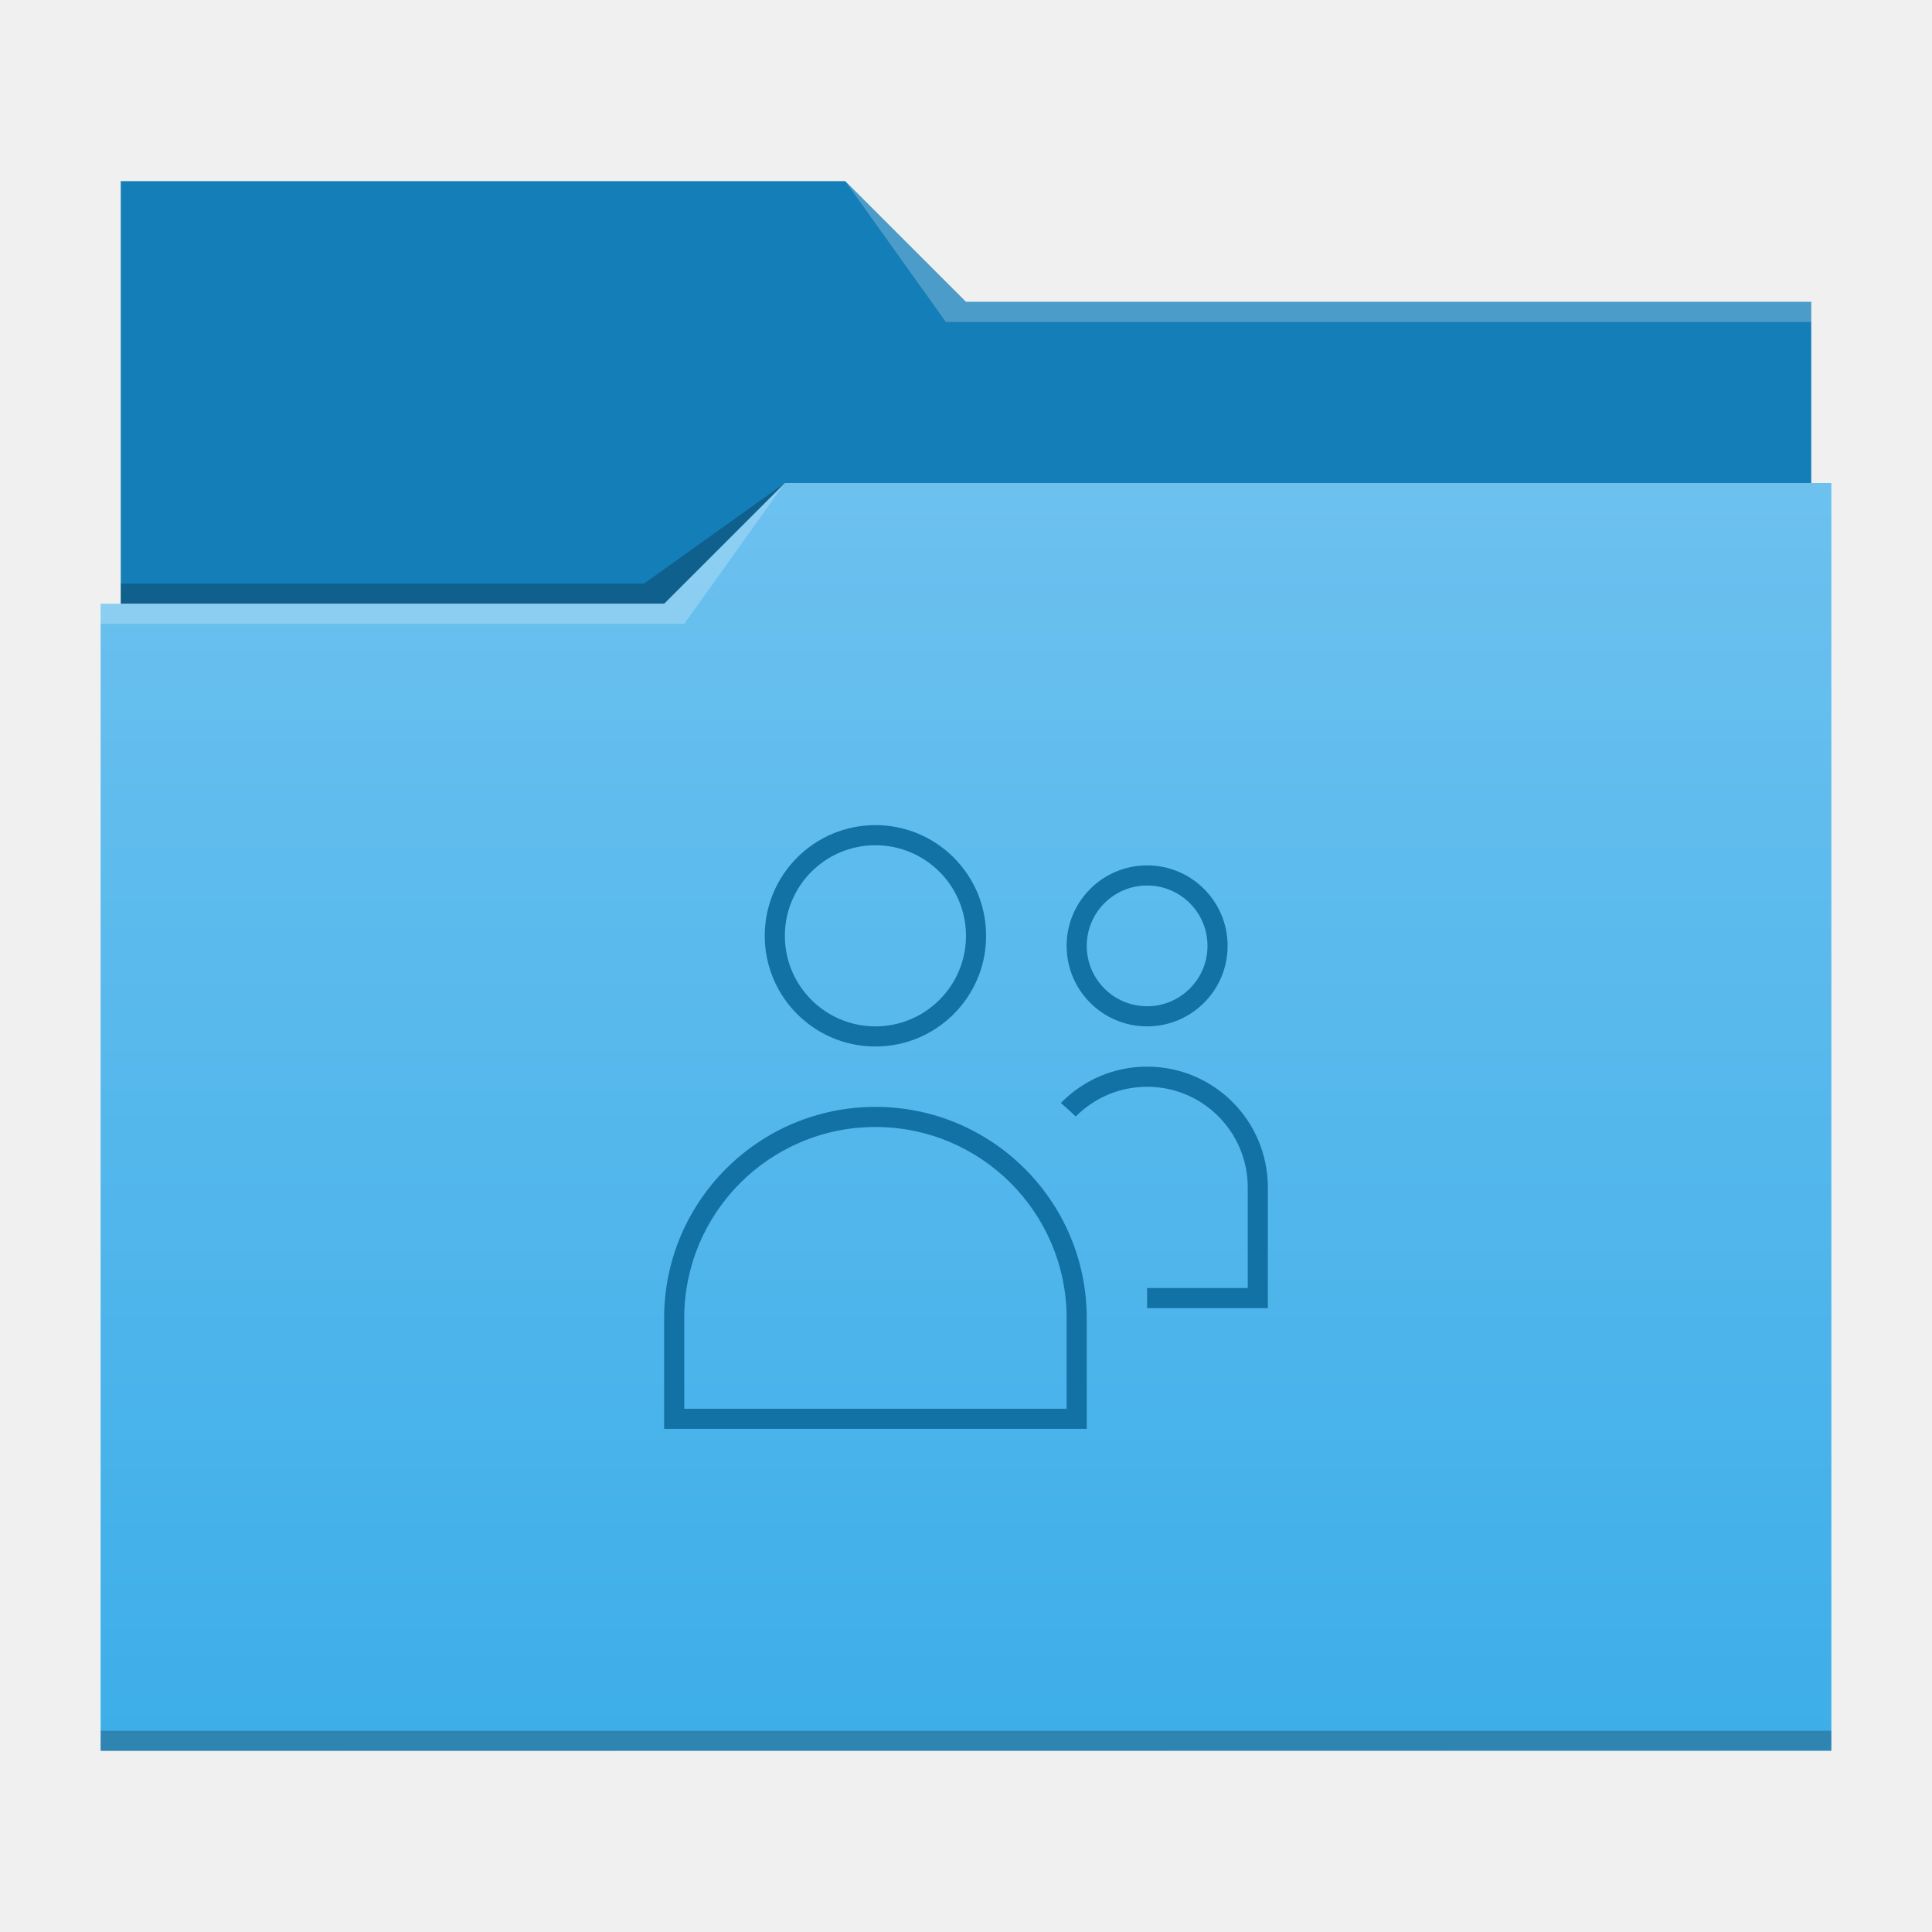
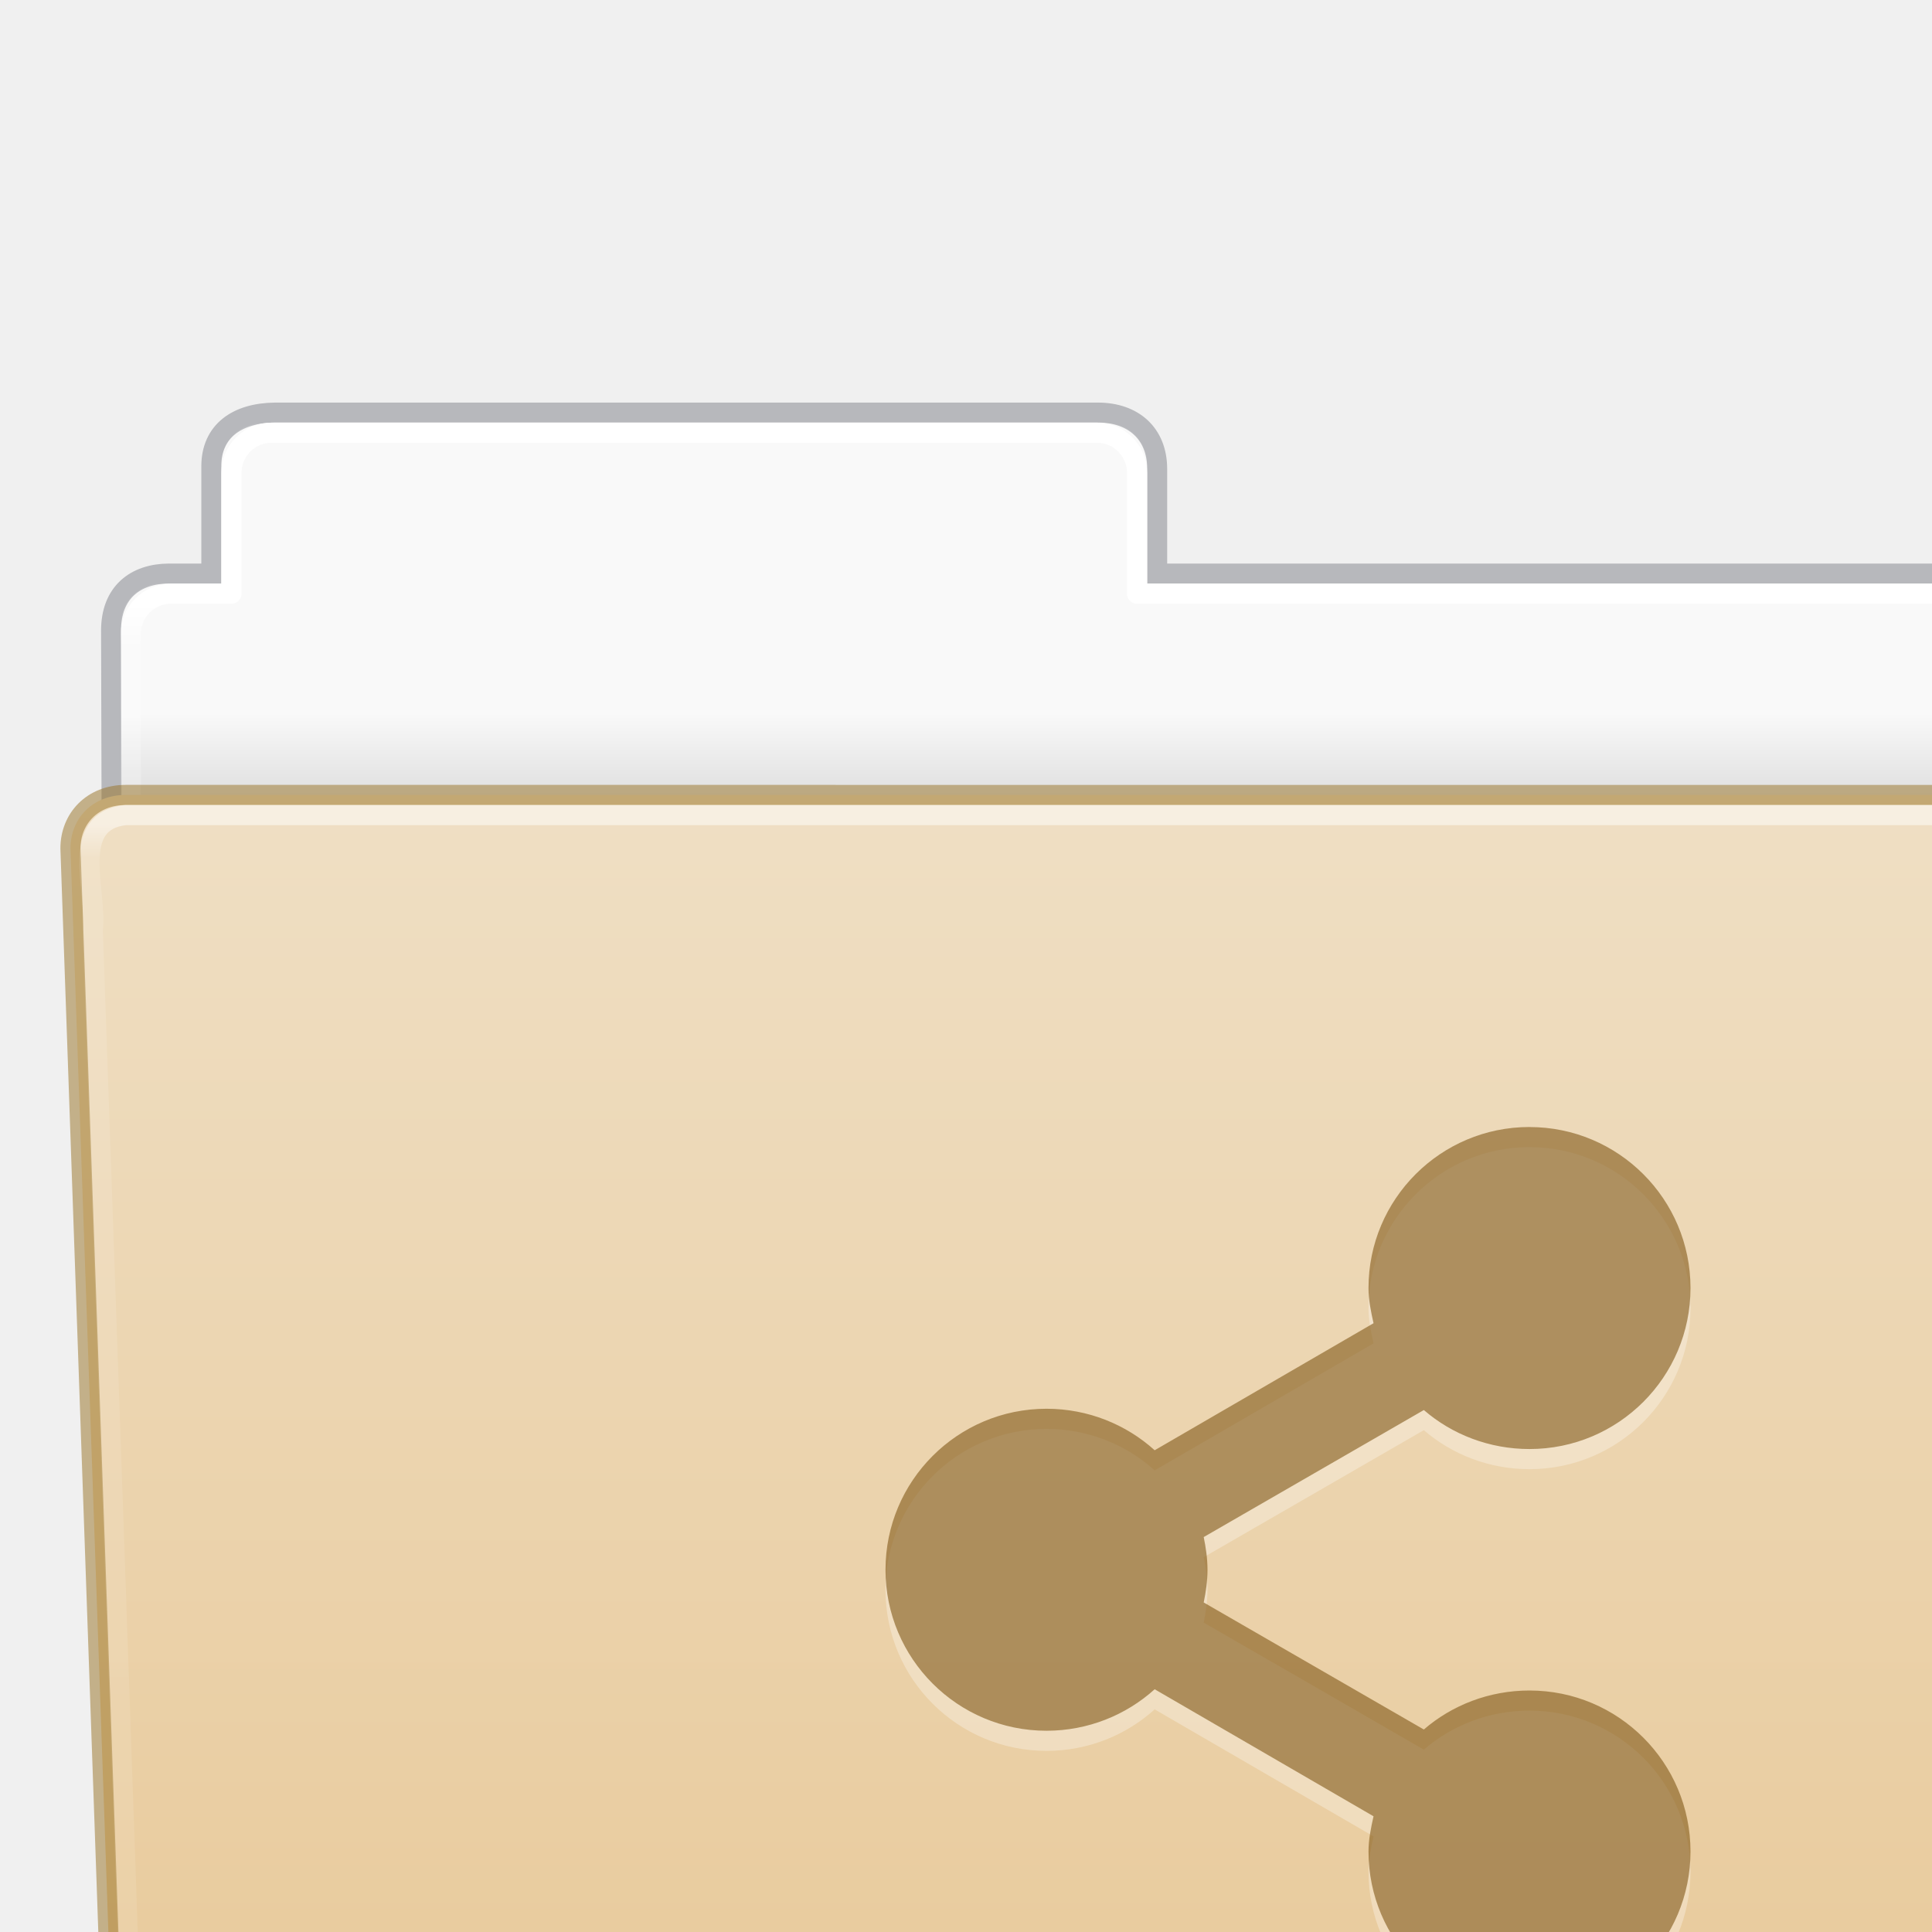
- <svg xmlns="http://www.w3.org/2000/svg" id="svg15" version="1.1" viewBox="0 0 96 96">
-   <defs id="defs5455">
-     <linearGradient id="linearGradient4178" x2="0" y1="541.798" y2="499.784" gradientTransform="matrix(1.5,0,0,1.499512,-576.857,-725.4321)" gradientUnits="userSpaceOnUse">
-       <stop id="stop4174-6-7" stop-color="#3daee9" offset="0" />
-       <stop id="stop4176-6-5" stop-color="#6cc1ef" offset="1" />
+ <svg xmlns="http://www.w3.org/2000/svg" xmlns:xlink="http://www.w3.org/1999/xlink" id="svg26392" height="96" width="96" version="1.1">
+   <defs id="defs26394">
+     <linearGradient gradientTransform="matrix(2.665841,0,0,2.717099,-143.3328,-5.198823)" gradientUnits="userSpaceOnUse" xlink:href="#linearGradient8272" id="linearGradient5891" y2="44.238" x2="97.539" y1="17.003" x1="97.539" />
+     <linearGradient id="linearGradient8272">
+       <stop offset="0" style="stop-color:#ffffff;stop-opacity:1" id="stop8274" />
+       <stop offset="0.022" style="stop-color:#ffffff;stop-opacity:0.235" id="stop8276" />
+       <stop offset="0.979" style="stop-color:#ffffff;stop-opacity:0.157" id="stop8278" />
+       <stop offset="1" style="stop-color:#ffffff;stop-opacity:0.392" id="stop8280" />
    </linearGradient>
+     <linearGradient gradientTransform="matrix(0.214004,0,0,0.06588235,-13.34714,81.84438)" gradientUnits="userSpaceOnUse" xlink:href="#linearGradient5048-585" id="linearGradient5875" y2="609.505" x2="302.857" y1="366.648" x1="302.857" />
+     <linearGradient id="linearGradient5048-585">
+       <stop offset="0" style="stop-color:#000000;stop-opacity:0" id="stop2667" />
+       <stop offset="0.5" style="stop-color:#000000;stop-opacity:1" id="stop2669" />
+       <stop offset="1" style="stop-color:#000000;stop-opacity:0" id="stop2671" />
+     </linearGradient>
+     <radialGradient gradientTransform="matrix(0.08300137,0,0,0.06588235,65.64502,81.84438)" gradientUnits="userSpaceOnUse" xlink:href="#linearGradient5060-179" id="radialGradient5877" fy="486.648" fx="605.714" r="117.143" cy="486.648" cx="605.714" />
+     <linearGradient id="linearGradient5060-179">
+       <stop offset="0" style="stop-color:#000000;stop-opacity:1" id="stop2675" />
+       <stop offset="1" style="stop-color:#000000;stop-opacity:0" id="stop2677" />
+     </linearGradient>
+     <radialGradient gradientTransform="matrix(-0.08300135,0,0,0.06588235,62.35497,81.84438)" gradientUnits="userSpaceOnUse" xlink:href="#linearGradient5060-820" id="radialGradient5879" fy="486.648" fx="605.714" r="117.143" cy="486.648" cx="605.714" />
+     <linearGradient id="linearGradient5060-820">
+       <stop offset="0" style="stop-color:#000000;stop-opacity:1" id="stop2681" />
+       <stop offset="1" style="stop-color:#000000;stop-opacity:0" id="stop2683" />
+     </linearGradient>
+     <linearGradient gradientTransform="matrix(2.665841,0,0,2.646908,-143.3328,-2.049513)" gradientUnits="userSpaceOnUse" xlink:href="#linearGradient9235" id="linearGradient5873" y2="44.261" x2="97.539" y1="12.108" x1="97.539" />
+     <linearGradient id="linearGradient9235">
+       <stop offset="0" style="stop-color:#ffffff;stop-opacity:1" id="stop9237" />
+       <stop offset="0.024" style="stop-color:#ffffff;stop-opacity:0.235" id="stop9239" />
+       <stop offset="0.979" style="stop-color:#ffffff;stop-opacity:0.157" id="stop9241" />
+       <stop offset="1" style="stop-color:#ffffff;stop-opacity:0.392" id="stop9243" />
+     </linearGradient>
+     <linearGradient id="linearGradient6404-7-5">
+       <stop offset="0" style="stop-color:#f9f9f9;stop-opacity:1" id="stop6406-1-8" />
+       <stop offset="1" style="stop-color:#c9c9c9;stop-opacity:1" id="stop6408-9-6" />
+     </linearGradient>
+     <linearGradient gradientTransform="matrix(2.72093,0,0,2.672258,-117.2202,-2.213873)" gradientUnits="userSpaceOnUse" xlink:href="#linearGradient6404-7-5" id="linearGradient26390" y2="16.998" x2="62.989" y1="14.091" x1="62.989" />
+     <linearGradient id="linearGradient4632-0-6-4-4-4">
+       <stop offset="0" style="stop-color:#efdfc4;stop-opacity:1" id="stop4634-4-4-7-4" />
+       <stop offset="1" style="stop-color:#e7c591;stop-opacity:1" id="stop4636-3-1-5-9" />
+     </linearGradient>
+     <linearGradient y2="138.455" x2="48.623" y1="-19.358" x1="48.623" gradientTransform="matrix(0.5041322,0,0,0.4933339,-7.512295,48.6953)" gradientUnits="userSpaceOnUse" id="linearGradient1004" xlink:href="#linearGradient4632-0-6-4-4-4" />
  </defs>
-   <g id="layer1" transform="translate(-384.5714,-483.798)">
-     <path id="rect4180" transform="translate(384.5714,483.798)" d="m6 9-1.17e-5 21h84l1.2e-5 -15h-42l-6-6z" fill="#147eb8" stroke-width="1.5" />
-     <path id="rect4113" transform="translate(384.5714,483.798)" d="M 39,24 33,30 H 5 V 87 H 91 V 24 Z" fill="url(#linearGradient4178)" stroke-width="1.5" />
-     <g fill-opacity=".235" stroke-width="1.5">
-       <path id="path4224-1" d="m389.571 513.798v1h29l5-7-6 6z" fill="#fff" fill-rule="evenodd" />
-       <path id="path4228-0" d="m390.571 512.798v1h27l6-6-7 5z" fill-rule="evenodd" />
-       <path id="path4151-2" transform="translate(384.5714,483.798)" d="m5 86v1l86-0.016v-0.984z" />
-       <path id="path4196" transform="translate(384.5714,483.798)" d="M 42,9 47,16 90,16 V 15 H 48 Z" fill="#fff" fill-rule="evenodd" />
-     </g>
-     <path id="path845" d="m428.071 524.798c-3.038 0-5.5 2.462-5.5 5.5s2.462 5.5 5.5 5.5c3.038 0 5.5-2.462 5.5-5.5s-2.462-5.5-5.5-5.5zm0 1c2.485 0 4.5 2.015 4.5 4.5s-2.015 4.5-4.5 4.5c-2.485 0-4.5-2.015-4.5-4.5s2.015-4.5 4.5-4.5zm13.5 1c-2.209 0-4 1.791-4 4s1.791 4 4 4 4-1.791 4-4-1.791-4-4-4zm0 1c1.657 0 3 1.343 3 3s-1.343 3-3 3-3-1.343-3-3 1.343-3 3-3zm0 9c-1.681 0-3.198 0.693-4.287 1.807 0.255 0.214 0.502 0.439 0.738 0.674 0.906-0.913 2.161-1.48 3.549-1.48 2.761 0 5 2.239 5 5v5h-5c-1e-5 0 0 1 0 1h6v-6c0-3.314-2.686-6-6-6zm-13.5 2c-5.799 0-10.5 4.701-10.5 10.5v5.5h21v-5.5c0-5.799-4.701-10.5-10.5-10.5zm0 1c5.247 0 9.5 4.253 9.5 9.5v4.5h-19v-4.5c0-5.247 4.253-9.5 9.5-9.5z" fill="#1272a5" />
-   </g>
+   <path d="m 13,21.031 c -1.108,0 -2,0.892 -2,2 v 5.969 H 8 c -1.108,0 -2,0.892 -2,2 v 11 c 0,1.108 0.892,2 2,2 H 120 c 1.108,0 2,-0.892 2,-2 v -11 c 0,-1.108 -0.892,-2 -2,-2 H 57 v -5.969 c 0,-1.108 -0.892,-2 -2,-2 z" id="rect8678-4" style="color:#000000;display:inline;overflow:visible;visibility:visible;fill:url(#linearGradient26390);fill-opacity:1;fill-rule:nonzero;stroke:none;stroke-width:1;marker:none;enable-background:accumulate" />
+   <path d="m 13.663,20.5 c -1.878,0.021 -3.163,0.914 -3.163,2.672 v 5.327 c -0.961,0 -1.477,-0.003 -2.104,0 -1.679,0.008 -2.878,0.945 -2.878,2.833 0.094,27.498 -0.018,28.922 -0.018,31.257 3.906,0 117,-9.887 117,-14.142 v -17.142 c 0,-1.758 -1.158,-2.826 -3.036,-2.805 H 57.5 v -5.199 c 0,-1.758 -1.187,-2.801 -2.948,-2.801 H 13.663 Z" id="path3468" style="color:#000000;display:inline;overflow:visible;visibility:visible;opacity:0.5;fill:none;stroke:#7e8087;stroke-width:0.992;stroke-linecap:square;stroke-linejoin:miter;stroke-miterlimit:4;stroke-dasharray:none;stroke-dashoffset:0;stroke-opacity:1;marker:none;enable-background:accumulate;font-variant-east_asian:normal;vector-effect:none;fill-opacity:1" />
+   <path d="m 13.5,21.5 c -1.108,0 -2,0.892 -2,2 v 6 H 8.5 c -1.108,0 -2,0.892 -2,2 v 11 c 0,1.108 0.892,2 2,2 H 119.5 c 1.108,0 2,-0.892 2,-2 v -11 c 0,-1.108 -0.892,-2 -2,-2 H 56.5 v -6 c 0,-1.108 -0.892,-2 -2,-2 z" id="rect8678" style="color:#000000;display:inline;overflow:visible;visibility:visible;fill:none;stroke:url(#linearGradient5873);stroke-width:1;stroke-linecap:round;stroke-linejoin:round;stroke-miterlimit:4;stroke-dasharray:none;stroke-dashoffset:0;stroke-opacity:1;marker:none;enable-background:accumulate" />
+   <rect style="display:inline;overflow:visible;visibility:visible;opacity:0.3;fill:url(#linearGradient5875);fill-opacity:1;fill-rule:nonzero;stroke:none;stroke-width:0.997;marker:none" id="rect4173" y="106" x="12.333" height="16" width="103.333" />
+   <path style="display:inline;overflow:visible;visibility:visible;opacity:0.3;fill:url(#radialGradient5877);fill-opacity:1;fill-rule:nonzero;stroke:none;stroke-width:0.997;marker:none" id="path5058" d="m 115.667,106.001 c 0,0 0,15.999 0,15.999 4.274,0.03 10.333,-3.585 10.333,-8.001 0,-4.416 -4.77,-7.999 -10.333,-7.999 z" />
+   <path style="display:inline;overflow:visible;visibility:visible;opacity:0.3;fill:url(#radialGradient5879);fill-opacity:1;fill-rule:nonzero;stroke:none;stroke-width:0.997;marker:none" id="path5018" d="m 12.333,106.001 c 0,0 0,15.999 0,15.999 C 8.059,122.03 2,118.415 2,113.999 c 0,-4.416 4.77,-7.999 10.333,-7.999 z" />
+   <path d="m 6.25,39.5 115.5,10e-4 c 1.669,0 2.75,1.184 2.75,2.655 l -2.716,71.781 c 0.039,1.862 -0.55,2.6 -2.489,2.561 L 9.362,116.452 c -1.669,0 -3.351,-1.099 -3.351,-2.571 l -2.51,-71.725 c 0,-1.472 1.081,-2.656 2.75,-2.656 z" id="path3369" style="display:inline;overflow:visible;visibility:visible;fill:url(#linearGradient1004);fill-opacity:1;fill-rule:nonzero;stroke:#987124;stroke-width:1;marker:none;enable-background:accumulate;font-variant-east_asian:normal;opacity:1;vector-effect:none;stroke-linecap:butt;stroke-linejoin:miter;stroke-miterlimit:4;stroke-dasharray:none;stroke-dashoffset:0;stroke-opacity:0.498" />
+   <path d="m 6.25,40.5 c -2.849,0.297 -1.409,3.767 -1.64,5.72 0.786,22.548 1.575,45.096 2.359,67.644 1.189,2.49 4.43,1.282 6.638,1.574 35.235,0.021 70.47,0.041 105.705,0.062 2.566,-0.165 1.157,-3.818 1.654,-5.656 0.855,-22.569 2.543,-67.571 2.543,-67.571 0,-1.162 -0.78,-1.773 -2.207,-1.773 -37.089,0 -77.962,0 -115.052,0 z" id="path8263" style="display:inline;overflow:visible;visibility:visible;opacity:0.5;fill:none;stroke:url(#linearGradient5891);stroke-width:1;stroke-linecap:round;stroke-linejoin:round;stroke-miterlimit:4;stroke-dasharray:none;stroke-dashoffset:0;stroke-opacity:1;marker:none;enable-background:accumulate" />
+   <path d="m 76,57 c -4.418,0 -8,3.582 -8,8 0,0.601 0.124,1.187 0.25,1.75 l -10.875,6.312 c -1.419,-1.282 -3.312,-2.062 -5.375,-2.062 -4.418,0 -8,3.582 -8,8 0,4.418 3.582,8 8,8 2.063,0 3.956,-0.78 5.375,-2.062 l 10.875,6.312 c -0.126,0.563 -0.25,1.149 -0.25,1.75 0,4.418 3.582,8 8,8 4.418,0 8,-3.582 8,-8 0,-4.418 -3.582,-8 -8,-8 -1.999,0 -3.848,0.725 -5.25,1.938 l -10.938,-6.312 c 0.107,-0.521 0.188,-1.073 0.188,-1.625 0,-0.552 -0.081,-1.104 -0.188,-1.625 l 10.938,-6.312 c 1.402,1.212 3.251,1.938 5.25,1.938 4.418,0 8,-3.582 8,-8 0,-4.418 -3.582,-8 -8,-8 z" id="path18808-8" style="color:#000000;display:inline;overflow:visible;visibility:visible;opacity:0.3;fill:#ffffff;fill-opacity:1;fill-rule:nonzero;stroke:none;stroke-width:5.116;marker:none;enable-background:accumulate" />
+   <path d="m 76,56 c -4.418,0 -8,3.582 -8,8 0,0.601 0.124,1.187 0.25,1.75 l -10.875,6.312 c -1.419,-1.282 -3.312,-2.062 -5.375,-2.062 -4.418,0 -8,3.582 -8,8 0,4.418 3.582,8 8,8 2.063,0 3.956,-0.78 5.375,-2.062 l 10.875,6.312 c -0.126,0.563 -0.25,1.149 -0.25,1.75 0,4.418 3.582,8 8,8 4.418,0 8,-3.582 8,-8 0,-4.418 -3.582,-8 -8,-8 -1.999,0 -3.848,0.725 -5.25,1.938 l -10.938,-6.312 c 0.107,-0.521 0.188,-1.073 0.188,-1.625 0,-0.552 -0.081,-1.104 -0.188,-1.625 l 10.938,-6.312 c 1.402,1.212 3.251,1.938 5.25,1.938 4.418,0 8,-3.582 8,-8 0,-4.418 -3.582,-8 -8,-8 z" id="path18808-8-5" style="color:#000000;display:inline;overflow:visible;visibility:visible;fill:#7e5514;fill-opacity:0.971;fill-rule:nonzero;stroke:none;stroke-width:1;marker:none;enable-background:accumulate;font-variant-east_asian:normal;opacity:0.6;vector-effect:none;stroke-linecap:butt;stroke-linejoin:miter;stroke-miterlimit:4;stroke-dasharray:none;stroke-dashoffset:0;stroke-opacity:0.498" />
</svg>
